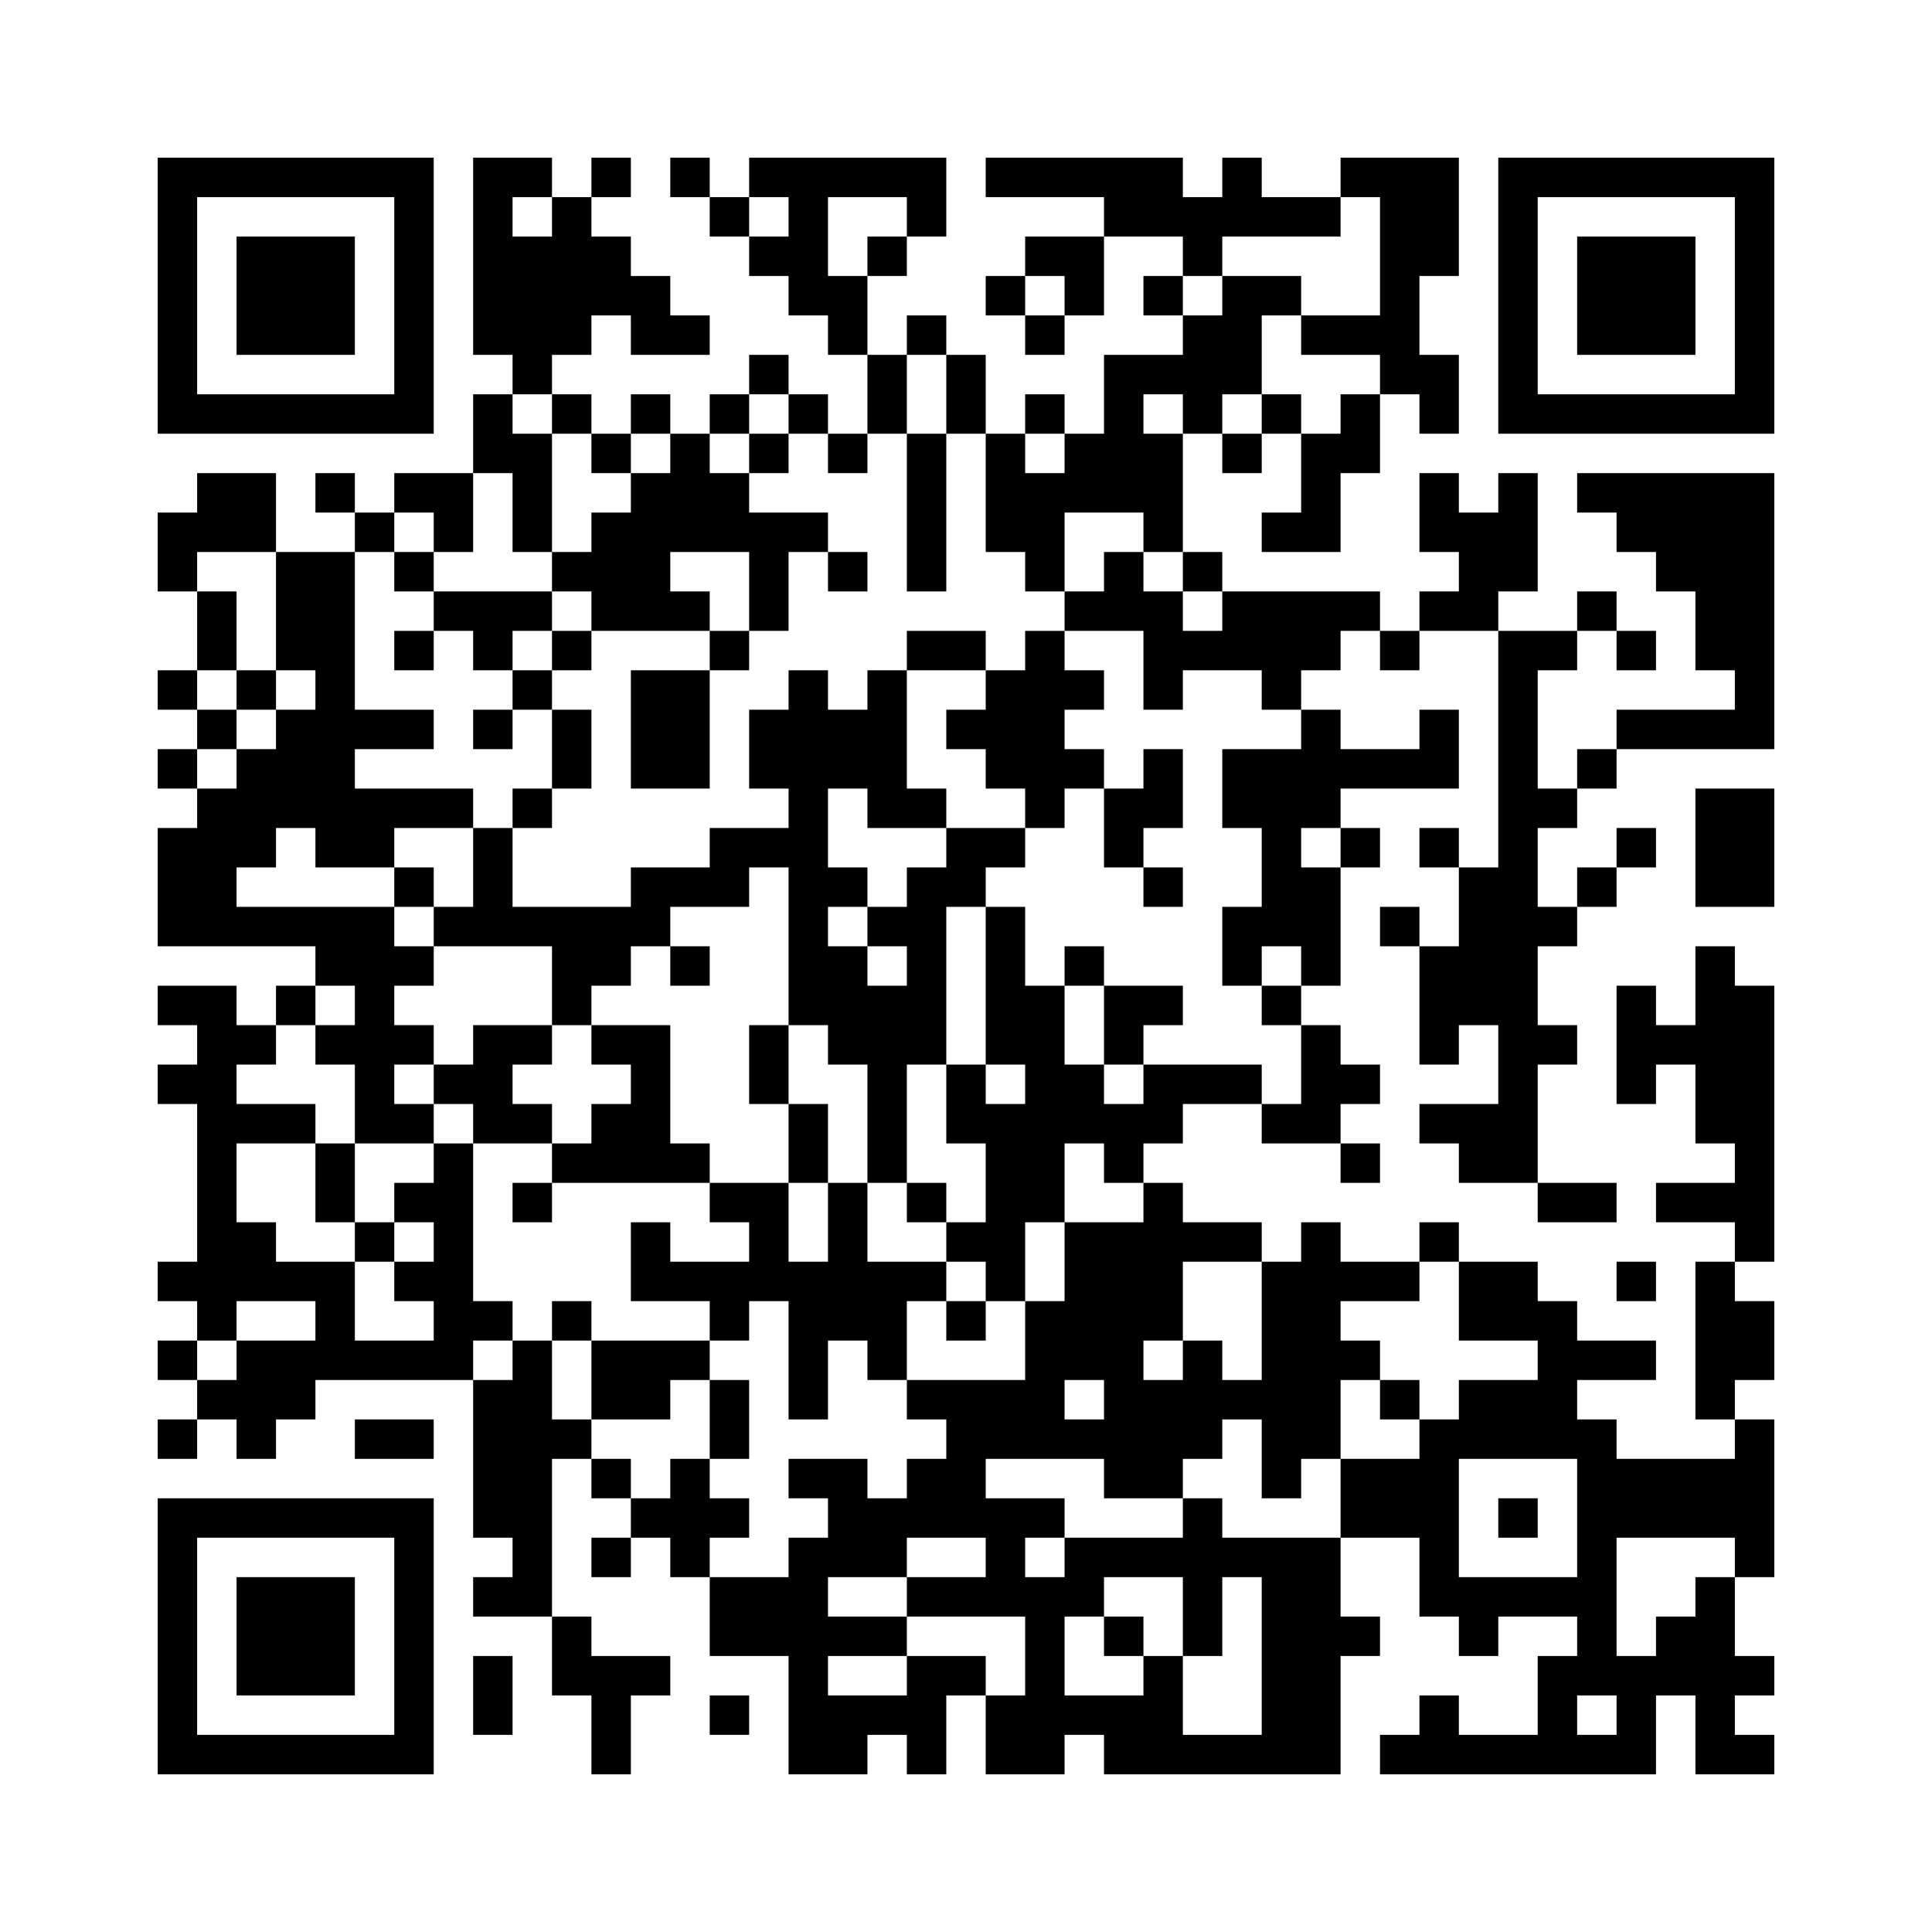
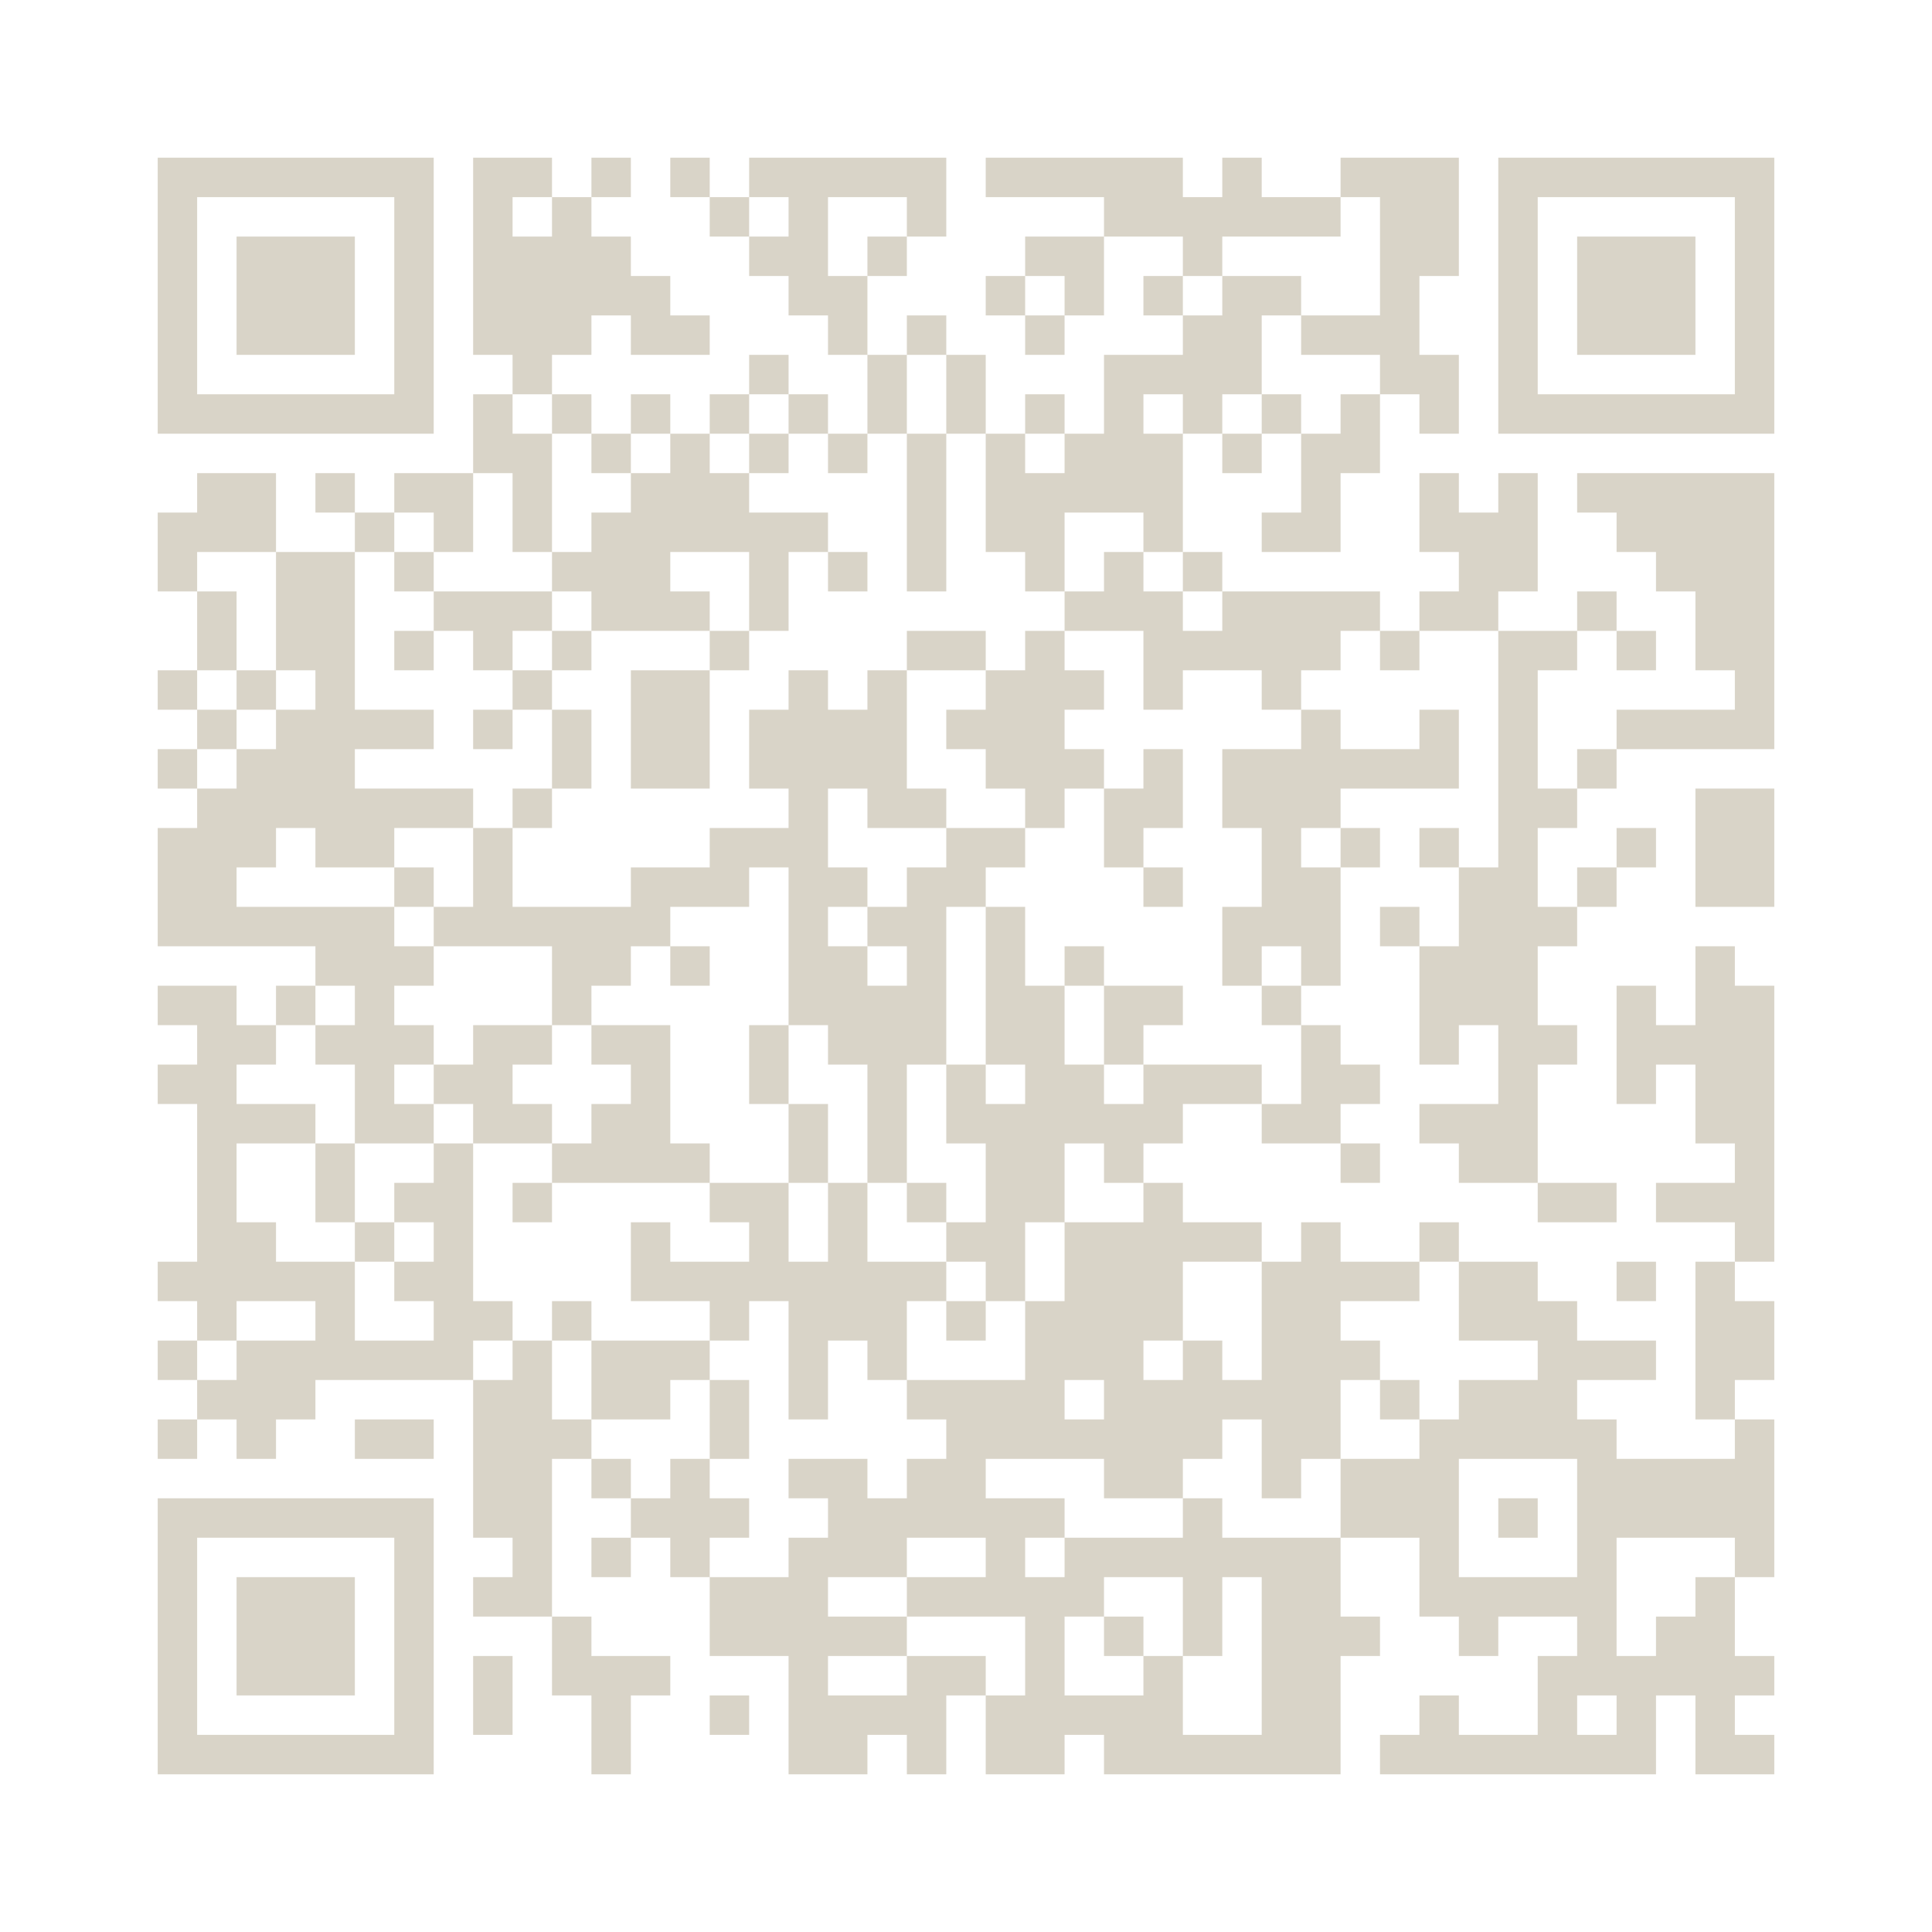
<svg xmlns="http://www.w3.org/2000/svg" width="98mm" height="98mm" version="1.1" viewBox="0 0 98 98">
-   <path d="M8,8H10V10H8zM10,8H12V10H10zM12,8H14V10H12zM14,8H16V10H14zM16,8H18V10H16zM18,8H20V10H18zM20,8H22V10H20zM24,8H26V10H24zM26,8H28V10H26zM30,8H32V10H30zM34,8H36V10H34zM38,8H40V10H38zM40,8H42V10H40zM42,8H44V10H42zM44,8H46V10H44zM46,8H48V10H46zM50,8H52V10H50zM52,8H54V10H52zM54,8H56V10H54zM56,8H58V10H56zM58,8H60V10H58zM62,8H64V10H62zM68,8H70V10H68zM70,8H72V10H70zM72,8H74V10H72zM76,8H78V10H76zM78,8H80V10H78zM80,8H82V10H80zM82,8H84V10H82zM84,8H86V10H84zM86,8H88V10H86zM88,8H90V10H88zM8,10H10V12H8zM20,10H22V12H20zM24,10H26V12H24zM28,10H30V12H28zM36,10H38V12H36zM40,10H42V12H40zM46,10H48V12H46zM56,10H58V12H56zM58,10H60V12H58zM60,10H62V12H60zM62,10H64V12H62zM64,10H66V12H64zM66,10H68V12H66zM70,10H72V12H70zM72,10H74V12H72zM76,10H78V12H76zM88,10H90V12H88zM8,12H10V14H8zM12,12H14V14H12zM14,12H16V14H14zM16,12H18V14H16zM20,12H22V14H20zM24,12H26V14H24zM26,12H28V14H26zM28,12H30V14H28zM30,12H32V14H30zM38,12H40V14H38zM40,12H42V14H40zM44,12H46V14H44zM52,12H54V14H52zM54,12H56V14H54zM60,12H62V14H60zM70,12H72V14H70zM72,12H74V14H72zM76,12H78V14H76zM80,12H82V14H80zM82,12H84V14H82zM84,12H86V14H84zM88,12H90V14H88zM8,14H10V16H8zM12,14H14V16H12zM14,14H16V16H14zM16,14H18V16H16zM20,14H22V16H20zM24,14H26V16H24zM26,14H28V16H26zM28,14H30V16H28zM30,14H32V16H30zM32,14H34V16H32zM40,14H42V16H40zM42,14H44V16H42zM50,14H52V16H50zM54,14H56V16H54zM58,14H60V16H58zM62,14H64V16H62zM64,14H66V16H64zM70,14H72V16H70zM76,14H78V16H76zM80,14H82V16H80zM82,14H84V16H82zM84,14H86V16H84zM88,14H90V16H88zM8,16H10V18H8zM12,16H14V18H12zM14,16H16V18H14zM16,16H18V18H16zM20,16H22V18H20zM24,16H26V18H24zM26,16H28V18H26zM28,16H30V18H28zM32,16H34V18H32zM34,16H36V18H34zM42,16H44V18H42zM46,16H48V18H46zM52,16H54V18H52zM60,16H62V18H60zM62,16H64V18H62zM66,16H68V18H66zM68,16H70V18H68zM70,16H72V18H70zM76,16H78V18H76zM80,16H82V18H80zM82,16H84V18H82zM84,16H86V18H84zM88,16H90V18H88zM8,18H10V20H8zM20,18H22V20H20zM26,18H28V20H26zM38,18H40V20H38zM44,18H46V20H44zM48,18H50V20H48zM56,18H58V20H56zM58,18H60V20H58zM60,18H62V20H60zM62,18H64V20H62zM70,18H72V20H70zM72,18H74V20H72zM76,18H78V20H76zM88,18H90V20H88zM8,20H10V22H8zM10,20H12V22H10zM12,20H14V22H12zM14,20H16V22H14zM16,20H18V22H16zM18,20H20V22H18zM20,20H22V22H20zM24,20H26V22H24zM28,20H30V22H28zM32,20H34V22H32zM36,20H38V22H36zM40,20H42V22H40zM44,20H46V22H44zM48,20H50V22H48zM52,20H54V22H52zM56,20H58V22H56zM60,20H62V22H60zM64,20H66V22H64zM68,20H70V22H68zM72,20H74V22H72zM76,20H78V22H76zM78,20H80V22H78zM80,20H82V22H80zM82,20H84V22H82zM84,20H86V22H84zM86,20H88V22H86zM88,20H90V22H88zM24,22H26V24H24zM26,22H28V24H26zM30,22H32V24H30zM34,22H36V24H34zM38,22H40V24H38zM42,22H44V24H42zM46,22H48V24H46zM50,22H52V24H50zM54,22H56V24H54zM56,22H58V24H56zM58,22H60V24H58zM62,22H64V24H62zM66,22H68V24H66zM68,22H70V24H68zM10,24H12V26H10zM12,24H14V26H12zM16,24H18V26H16zM20,24H22V26H20zM22,24H24V26H22zM26,24H28V26H26zM32,24H34V26H32zM34,24H36V26H34zM36,24H38V26H36zM46,24H48V26H46zM50,24H52V26H50zM52,24H54V26H52zM54,24H56V26H54zM56,24H58V26H56zM58,24H60V26H58zM66,24H68V26H66zM72,24H74V26H72zM76,24H78V26H76zM80,24H82V26H80zM82,24H84V26H82zM84,24H86V26H84zM86,24H88V26H86zM88,24H90V26H88zM8,26H10V28H8zM10,26H12V28H10zM12,26H14V28H12zM18,26H20V28H18zM22,26H24V28H22zM26,26H28V28H26zM30,26H32V28H30zM32,26H34V28H32zM34,26H36V28H34zM36,26H38V28H36zM38,26H40V28H38zM40,26H42V28H40zM46,26H48V28H46zM50,26H52V28H50zM52,26H54V28H52zM58,26H60V28H58zM64,26H66V28H64zM66,26H68V28H66zM72,26H74V28H72zM74,26H76V28H74zM76,26H78V28H76zM82,26H84V28H82zM84,26H86V28H84zM86,26H88V28H86zM88,26H90V28H88zM8,28H10V30H8zM14,28H16V30H14zM16,28H18V30H16zM20,28H22V30H20zM28,28H30V30H28zM30,28H32V30H30zM32,28H34V30H32zM38,28H40V30H38zM42,28H44V30H42zM46,28H48V30H46zM52,28H54V30H52zM56,28H58V30H56zM60,28H62V30H60zM74,28H76V30H74zM76,28H78V30H76zM84,28H86V30H84zM86,28H88V30H86zM88,28H90V30H88zM10,30H12V32H10zM14,30H16V32H14zM16,30H18V32H16zM22,30H24V32H22zM24,30H26V32H24zM26,30H28V32H26zM30,30H32V32H30zM32,30H34V32H32zM34,30H36V32H34zM38,30H40V32H38zM54,30H56V32H54zM56,30H58V32H56zM58,30H60V32H58zM62,30H64V32H62zM64,30H66V32H64zM66,30H68V32H66zM68,30H70V32H68zM72,30H74V32H72zM74,30H76V32H74zM80,30H82V32H80zM86,30H88V32H86zM88,30H90V32H88zM10,32H12V34H10zM14,32H16V34H14zM16,32H18V34H16zM20,32H22V34H20zM24,32H26V34H24zM28,32H30V34H28zM36,32H38V34H36zM46,32H48V34H46zM48,32H50V34H48zM52,32H54V34H52zM58,32H60V34H58zM60,32H62V34H60zM62,32H64V34H62zM64,32H66V34H64zM66,32H68V34H66zM70,32H72V34H70zM76,32H78V34H76zM78,32H80V34H78zM82,32H84V34H82zM86,32H88V34H86zM88,32H90V34H88zM8,34H10V36H8zM12,34H14V36H12zM16,34H18V36H16zM26,34H28V36H26zM32,34H34V36H32zM34,34H36V36H34zM40,34H42V36H40zM44,34H46V36H44zM50,34H52V36H50zM52,34H54V36H52zM54,34H56V36H54zM58,34H60V36H58zM64,34H66V36H64zM76,34H78V36H76zM88,34H90V36H88zM10,36H12V38H10zM14,36H16V38H14zM16,36H18V38H16zM18,36H20V38H18zM20,36H22V38H20zM24,36H26V38H24zM28,36H30V38H28zM32,36H34V38H32zM34,36H36V38H34zM38,36H40V38H38zM40,36H42V38H40zM42,36H44V38H42zM44,36H46V38H44zM48,36H50V38H48zM50,36H52V38H50zM52,36H54V38H52zM66,36H68V38H66zM72,36H74V38H72zM76,36H78V38H76zM82,36H84V38H82zM84,36H86V38H84zM86,36H88V38H86zM88,36H90V38H88zM8,38H10V40H8zM12,38H14V40H12zM14,38H16V40H14zM16,38H18V40H16zM28,38H30V40H28zM32,38H34V40H32zM34,38H36V40H34zM38,38H40V40H38zM40,38H42V40H40zM42,38H44V40H42zM44,38H46V40H44zM50,38H52V40H50zM52,38H54V40H52zM54,38H56V40H54zM58,38H60V40H58zM62,38H64V40H62zM64,38H66V40H64zM66,38H68V40H66zM68,38H70V40H68zM70,38H72V40H70zM72,38H74V40H72zM76,38H78V40H76zM80,38H82V40H80zM10,40H12V42H10zM12,40H14V42H12zM14,40H16V42H14zM16,40H18V42H16zM18,40H20V42H18zM20,40H22V42H20zM22,40H24V42H22zM26,40H28V42H26zM40,40H42V42H40zM44,40H46V42H44zM46,40H48V42H46zM52,40H54V42H52zM56,40H58V42H56zM58,40H60V42H58zM62,40H64V42H62zM64,40H66V42H64zM66,40H68V42H66zM76,40H78V42H76zM78,40H80V42H78zM86,40H88V42H86zM88,40H90V42H88zM8,42H10V44H8zM10,42H12V44H10zM12,42H14V44H12zM16,42H18V44H16zM18,42H20V44H18zM24,42H26V44H24zM36,42H38V44H36zM38,42H40V44H38zM40,42H42V44H40zM48,42H50V44H48zM50,42H52V44H50zM56,42H58V44H56zM64,42H66V44H64zM68,42H70V44H68zM72,42H74V44H72zM76,42H78V44H76zM82,42H84V44H82zM86,42H88V44H86zM88,42H90V44H88zM8,44H10V46H8zM10,44H12V46H10zM20,44H22V46H20zM24,44H26V46H24zM32,44H34V46H32zM34,44H36V46H34zM36,44H38V46H36zM40,44H42V46H40zM42,44H44V46H42zM46,44H48V46H46zM48,44H50V46H48zM58,44H60V46H58zM64,44H66V46H64zM66,44H68V46H66zM74,44H76V46H74zM76,44H78V46H76zM80,44H82V46H80zM86,44H88V46H86zM88,44H90V46H88zM8,46H10V48H8zM10,46H12V48H10zM12,46H14V48H12zM14,46H16V48H14zM16,46H18V48H16zM18,46H20V48H18zM22,46H24V48H22zM24,46H26V48H24zM26,46H28V48H26zM28,46H30V48H28zM30,46H32V48H30zM32,46H34V48H32zM40,46H42V48H40zM44,46H46V48H44zM46,46H48V48H46zM50,46H52V48H50zM62,46H64V48H62zM64,46H66V48H64zM66,46H68V48H66zM70,46H72V48H70zM74,46H76V48H74zM76,46H78V48H76zM78,46H80V48H78zM16,48H18V50H16zM18,48H20V50H18zM20,48H22V50H20zM28,48H30V50H28zM30,48H32V50H30zM34,48H36V50H34zM40,48H42V50H40zM42,48H44V50H42zM46,48H48V50H46zM50,48H52V50H50zM54,48H56V50H54zM62,48H64V50H62zM66,48H68V50H66zM72,48H74V50H72zM74,48H76V50H74zM76,48H78V50H76zM86,48H88V50H86zM8,50H10V52H8zM10,50H12V52H10zM14,50H16V52H14zM18,50H20V52H18zM28,50H30V52H28zM40,50H42V52H40zM42,50H44V52H42zM44,50H46V52H44zM46,50H48V52H46zM50,50H52V52H50zM52,50H54V52H52zM56,50H58V52H56zM58,50H60V52H58zM64,50H66V52H64zM72,50H74V52H72zM74,50H76V52H74zM76,50H78V52H76zM82,50H84V52H82zM86,50H88V52H86zM88,50H90V52H88zM10,52H12V54H10zM12,52H14V54H12zM16,52H18V54H16zM18,52H20V54H18zM20,52H22V54H20zM24,52H26V54H24zM26,52H28V54H26zM30,52H32V54H30zM32,52H34V54H32zM38,52H40V54H38zM42,52H44V54H42zM44,52H46V54H44zM46,52H48V54H46zM50,52H52V54H50zM52,52H54V54H52zM56,52H58V54H56zM66,52H68V54H66zM72,52H74V54H72zM76,52H78V54H76zM78,52H80V54H78zM82,52H84V54H82zM84,52H86V54H84zM86,52H88V54H86zM88,52H90V54H88zM8,54H10V56H8zM10,54H12V56H10zM18,54H20V56H18zM22,54H24V56H22zM24,54H26V56H24zM32,54H34V56H32zM38,54H40V56H38zM44,54H46V56H44zM48,54H50V56H48zM52,54H54V56H52zM54,54H56V56H54zM58,54H60V56H58zM60,54H62V56H60zM62,54H64V56H62zM66,54H68V56H66zM68,54H70V56H68zM76,54H78V56H76zM82,54H84V56H82zM86,54H88V56H86zM88,54H90V56H88zM10,56H12V58H10zM12,56H14V58H12zM14,56H16V58H14zM18,56H20V58H18zM20,56H22V58H20zM24,56H26V58H24zM26,56H28V58H26zM30,56H32V58H30zM32,56H34V58H32zM40,56H42V58H40zM44,56H46V58H44zM48,56H50V58H48zM50,56H52V58H50zM52,56H54V58H52zM54,56H56V58H54zM56,56H58V58H56zM58,56H60V58H58zM64,56H66V58H64zM66,56H68V58H66zM72,56H74V58H72zM74,56H76V58H74zM76,56H78V58H76zM86,56H88V58H86zM88,56H90V58H88zM10,58H12V60H10zM16,58H18V60H16zM22,58H24V60H22zM28,58H30V60H28zM30,58H32V60H30zM32,58H34V60H32zM34,58H36V60H34zM40,58H42V60H40zM44,58H46V60H44zM50,58H52V60H50zM52,58H54V60H52zM56,58H58V60H56zM68,58H70V60H68zM74,58H76V60H74zM76,58H78V60H76zM88,58H90V60H88zM10,60H12V62H10zM16,60H18V62H16zM20,60H22V62H20zM22,60H24V62H22zM26,60H28V62H26zM36,60H38V62H36zM38,60H40V62H38zM42,60H44V62H42zM46,60H48V62H46zM50,60H52V62H50zM52,60H54V62H52zM58,60H60V62H58zM78,60H80V62H78zM80,60H82V62H80zM84,60H86V62H84zM86,60H88V62H86zM88,60H90V62H88zM10,62H12V64H10zM12,62H14V64H12zM18,62H20V64H18zM22,62H24V64H22zM32,62H34V64H32zM38,62H40V64H38zM42,62H44V64H42zM48,62H50V64H48zM50,62H52V64H50zM54,62H56V64H54zM56,62H58V64H56zM58,62H60V64H58zM60,62H62V64H60zM62,62H64V64H62zM66,62H68V64H66zM72,62H74V64H72zM88,62H90V64H88zM8,64H10V66H8zM10,64H12V66H10zM12,64H14V66H12zM14,64H16V66H14zM16,64H18V66H16zM20,64H22V66H20zM22,64H24V66H22zM32,64H34V66H32zM34,64H36V66H34zM36,64H38V66H36zM38,64H40V66H38zM40,64H42V66H40zM42,64H44V66H42zM44,64H46V66H44zM46,64H48V66H46zM50,64H52V66H50zM54,64H56V66H54zM56,64H58V66H56zM58,64H60V66H58zM64,64H66V66H64zM66,64H68V66H66zM68,64H70V66H68zM70,64H72V66H70zM74,64H76V66H74zM76,64H78V66H76zM82,64H84V66H82zM86,64H88V66H86zM10,66H12V68H10zM16,66H18V68H16zM22,66H24V68H22zM24,66H26V68H24zM28,66H30V68H28zM36,66H38V68H36zM40,66H42V68H40zM42,66H44V68H42zM44,66H46V68H44zM48,66H50V68H48zM52,66H54V68H52zM54,66H56V68H54zM56,66H58V68H56zM58,66H60V68H58zM64,66H66V68H64zM66,66H68V68H66zM74,66H76V68H74zM76,66H78V68H76zM78,66H80V68H78zM86,66H88V68H86zM88,66H90V68H88zM8,68H10V70H8zM12,68H14V70H12zM14,68H16V70H14zM16,68H18V70H16zM18,68H20V70H18zM20,68H22V70H20zM22,68H24V70H22zM26,68H28V70H26zM30,68H32V70H30zM32,68H34V70H32zM34,68H36V70H34zM40,68H42V70H40zM44,68H46V70H44zM52,68H54V70H52zM54,68H56V70H54zM56,68H58V70H56zM60,68H62V70H60zM64,68H66V70H64zM66,68H68V70H66zM68,68H70V70H68zM78,68H80V70H78zM80,68H82V70H80zM82,68H84V70H82zM86,68H88V70H86zM88,68H90V70H88zM10,70H12V72H10zM12,70H14V72H12zM14,70H16V72H14zM24,70H26V72H24zM26,70H28V72H26zM30,70H32V72H30zM32,70H34V72H32zM36,70H38V72H36zM40,70H42V72H40zM46,70H48V72H46zM48,70H50V72H48zM50,70H52V72H50zM52,70H54V72H52zM56,70H58V72H56zM58,70H60V72H58zM60,70H62V72H60zM62,70H64V72H62zM64,70H66V72H64zM66,70H68V72H66zM70,70H72V72H70zM74,70H76V72H74zM76,70H78V72H76zM78,70H80V72H78zM86,70H88V72H86zM8,72H10V74H8zM12,72H14V74H12zM18,72H20V74H18zM20,72H22V74H20zM24,72H26V74H24zM26,72H28V74H26zM28,72H30V74H28zM36,72H38V74H36zM48,72H50V74H48zM50,72H52V74H50zM52,72H54V74H52zM54,72H56V74H54zM56,72H58V74H56zM58,72H60V74H58zM60,72H62V74H60zM64,72H66V74H64zM66,72H68V74H66zM72,72H74V74H72zM74,72H76V74H74zM76,72H78V74H76zM78,72H80V74H78zM80,72H82V74H80zM88,72H90V74H88zM24,74H26V76H24zM26,74H28V76H26zM30,74H32V76H30zM34,74H36V76H34zM40,74H42V76H40zM42,74H44V76H42zM46,74H48V76H46zM48,74H50V76H48zM56,74H58V76H56zM58,74H60V76H58zM64,74H66V76H64zM68,74H70V76H68zM70,74H72V76H70zM72,74H74V76H72zM80,74H82V76H80zM82,74H84V76H82zM84,74H86V76H84zM86,74H88V76H86zM88,74H90V76H88zM8,76H10V78H8zM10,76H12V78H10zM12,76H14V78H12zM14,76H16V78H14zM16,76H18V78H16zM18,76H20V78H18zM20,76H22V78H20zM24,76H26V78H24zM26,76H28V78H26zM32,76H34V78H32zM34,76H36V78H34zM36,76H38V78H36zM42,76H44V78H42zM44,76H46V78H44zM46,76H48V78H46zM48,76H50V78H48zM50,76H52V78H50zM52,76H54V78H52zM60,76H62V78H60zM68,76H70V78H68zM70,76H72V78H70zM72,76H74V78H72zM76,76H78V78H76zM80,76H82V78H80zM82,76H84V78H82zM84,76H86V78H84zM86,76H88V78H86zM88,76H90V78H88zM8,78H10V80H8zM20,78H22V80H20zM26,78H28V80H26zM30,78H32V80H30zM34,78H36V80H34zM40,78H42V80H40zM42,78H44V80H42zM44,78H46V80H44zM50,78H52V80H50zM54,78H56V80H54zM56,78H58V80H56zM58,78H60V80H58zM60,78H62V80H60zM62,78H64V80H62zM64,78H66V80H64zM66,78H68V80H66zM72,78H74V80H72zM80,78H82V80H80zM88,78H90V80H88zM8,80H10V82H8zM12,80H14V82H12zM14,80H16V82H14zM16,80H18V82H16zM20,80H22V82H20zM24,80H26V82H24zM26,80H28V82H26zM36,80H38V82H36zM38,80H40V82H38zM40,80H42V82H40zM46,80H48V82H46zM48,80H50V82H48zM50,80H52V82H50zM52,80H54V82H52zM54,80H56V82H54zM60,80H62V82H60zM64,80H66V82H64zM66,80H68V82H66zM72,80H74V82H72zM74,80H76V82H74zM76,80H78V82H76zM78,80H80V82H78zM80,80H82V82H80zM86,80H88V82H86zM8,82H10V84H8zM12,82H14V84H12zM14,82H16V84H14zM16,82H18V84H16zM20,82H22V84H20zM28,82H30V84H28zM36,82H38V84H36zM38,82H40V84H38zM40,82H42V84H40zM42,82H44V84H42zM44,82H46V84H44zM52,82H54V84H52zM56,82H58V84H56zM60,82H62V84H60zM64,82H66V84H64zM66,82H68V84H66zM68,82H70V84H68zM74,82H76V84H74zM80,82H82V84H80zM84,82H86V84H84zM86,82H88V84H86zM8,84H10V86H8zM12,84H14V86H12zM14,84H16V86H14zM16,84H18V86H16zM20,84H22V86H20zM24,84H26V86H24zM28,84H30V86H28zM30,84H32V86H30zM32,84H34V86H32zM40,84H42V86H40zM46,84H48V86H46zM48,84H50V86H48zM52,84H54V86H52zM58,84H60V86H58zM64,84H66V86H64zM66,84H68V86H66zM78,84H80V86H78zM80,84H82V86H80zM82,84H84V86H82zM84,84H86V86H84zM86,84H88V86H86zM88,84H90V86H88zM8,86H10V88H8zM20,86H22V88H20zM24,86H26V88H24zM30,86H32V88H30zM36,86H38V88H36zM40,86H42V88H40zM42,86H44V88H42zM44,86H46V88H44zM46,86H48V88H46zM50,86H52V88H50zM52,86H54V88H52zM54,86H56V88H54zM56,86H58V88H56zM58,86H60V88H58zM64,86H66V88H64zM66,86H68V88H66zM72,86H74V88H72zM78,86H80V88H78zM82,86H84V88H82zM86,86H88V88H86zM8,88H10V90H8zM10,88H12V90H10zM12,88H14V90H12zM14,88H16V90H14zM16,88H18V90H16zM18,88H20V90H18zM20,88H22V90H20zM30,88H32V90H30zM40,88H42V90H40zM42,88H44V90H42zM46,88H48V90H46zM50,88H52V90H50zM52,88H54V90H52zM56,88H58V90H56zM58,88H60V90H58zM60,88H62V90H60zM62,88H64V90H62zM64,88H66V90H64zM66,88H68V90H66zM70,88H72V90H70zM72,88H74V90H72zM74,88H76V90H74zM76,88H78V90H76zM78,88H80V90H78zM80,88H82V90H80zM82,88H84V90H82zM86,88H88V90H86zM88,88H90V90H88z" id="qr-path" fill="#000000" fill-opacity="1" fill-rule="nonzero" stroke="none" />
+   <path d="M8,8H10V10H8zM10,8H12V10H10zM12,8H14V10H12zM14,8H16V10H14zM16,8H18V10H16zM18,8H20V10H18zM20,8H22V10H20zM24,8H26V10H24zM26,8H28V10H26zM30,8H32V10H30zM34,8H36V10H34zM38,8H40V10H38zM40,8H42V10H40zM42,8H44V10H42zM44,8H46V10H44zM46,8H48V10H46zM50,8H52V10H50zM52,8H54V10H52zM54,8H56V10H54zM56,8H58V10H56zM58,8H60V10H58zM62,8H64V10H62zM68,8H70V10H68zM70,8H72V10H70zM72,8H74V10H72zM76,8H78V10H76zM78,8H80V10H78zM80,8H82V10H80zM82,8H84V10H82zM84,8H86V10H84zM86,8H88V10H86zM88,8H90V10H88zM8,10H10V12H8zM20,10H22V12H20zM24,10H26V12H24zM28,10H30V12H28zM36,10H38V12H36zM40,10H42V12H40zM46,10H48V12H46zM56,10H58V12H56zM58,10H60V12H58zM60,10H62V12H60zM62,10H64V12H62zM64,10H66V12H64zM66,10H68V12H66zM70,10H72V12H70zM72,10H74V12H72zM76,10H78V12H76zM88,10H90V12H88zM8,12H10V14H8zM12,12H14V14H12zM14,12H16V14H14zM16,12H18V14H16zM20,12H22V14H20zM24,12H26V14H24zM26,12H28V14H26zM28,12H30V14H28zM30,12H32V14H30zM38,12H40V14H38zM40,12H42V14H40zM44,12H46V14H44zM52,12H54V14H52zM54,12H56V14H54zM60,12H62V14H60zM70,12H72V14H70zM72,12H74V14H72zM76,12H78V14H76zM80,12H82V14H80zM82,12H84V14H82zM84,12H86V14H84zM88,12H90V14H88zM8,14H10V16H8zM12,14H14V16H12zM14,14H16V16H14zM16,14H18V16H16zM20,14H22V16H20zM24,14H26V16H24zM26,14H28V16H26zM28,14H30V16H28zM30,14H32V16H30zM32,14H34V16H32zM40,14H42V16H40zM42,14H44V16H42zM50,14H52V16H50zM54,14H56V16H54zM58,14H60V16H58zM62,14H64V16H62zM64,14H66V16H64zM70,14H72V16H70zM76,14H78V16H76zM80,14H82V16H80zM82,14H84V16H82zM84,14H86V16H84zM88,14H90V16H88zM8,16H10V18H8zM12,16H14V18H12zM14,16H16V18H14zM16,16H18V18H16zM20,16H22V18H20zM24,16H26V18H24zM26,16H28V18H26zM28,16H30V18H28zM32,16H34V18H32zM34,16H36V18H34zM42,16H44V18H42zM46,16H48V18H46zM52,16H54V18H52zM60,16H62V18H60zM62,16H64V18H62zM66,16H68V18H66zM68,16H70V18H68zM70,16H72V18H70zM76,16H78V18H76zM80,16H82V18H80zM82,16H84V18H82zM84,16H86V18H84zM88,16H90V18H88zM8,18H10V20H8zM20,18H22V20H20zM26,18H28V20H26zM38,18H40V20H38zM44,18H46V20H44zM48,18H50V20H48zM56,18H58V20H56zM58,18H60V20H58zM60,18H62V20H60zM62,18H64V20H62zM70,18H72V20H70zM72,18H74V20H72zM76,18H78V20H76zM88,18H90V20H88zM8,20H10V22H8zM10,20H12V22H10zM12,20H14V22H12zM14,20H16V22H14zM16,20H18V22H16zM18,20H20V22H18zM20,20H22V22H20zM24,20H26V22H24zM28,20H30V22H28zM32,20H34V22H32zM36,20H38V22H36zM40,20H42V22H40zM44,20H46V22H44zM48,20H50V22H48zM52,20H54V22H52zM56,20H58V22H56zM60,20H62V22H60zM64,20H66V22H64zM68,20H70V22H68zM72,20H74V22H72zM76,20H78V22H76zM78,20H80V22H78zM80,20H82V22H80zM82,20H84V22H82zM84,20H86V22H84zM86,20H88V22H86zM88,20H90V22H88zM24,22H26V24H24zM26,22H28V24H26zM30,22H32V24H30zM34,22H36V24H34zM38,22H40V24H38zM42,22H44V24H42zM46,22H48V24H46zM50,22H52V24H50zM54,22H56V24H54zM56,22H58V24H56zM58,22H60V24H58zM62,22H64V24H62zM66,22H68V24H66zM68,22H70V24H68zM10,24H12V26H10zM12,24H14V26H12zM16,24H18V26H16zM20,24H22V26H20zM22,24H24V26H22zM26,24H28V26H26zM32,24H34V26H32zM34,24H36V26H34zM36,24H38V26H36zM46,24H48V26H46zM50,24H52V26H50zM52,24H54V26H52zM54,24H56V26H54zM56,24H58V26H56zM58,24H60V26H58zM66,24H68V26H66zM72,24H74V26H72zM76,24H78V26H76zM80,24H82V26H80zM82,24H84V26H82zM84,24H86V26H84zM86,24H88V26H86zM88,24H90V26H88zM8,26H10V28H8zM10,26H12V28H10zM12,26H14V28H12zM18,26H20V28H18zM22,26H24V28H22zM26,26H28V28H26zM30,26H32V28H30zM32,26H34V28H32zM34,26H36V28H34zM36,26H38V28H36zM38,26H40V28H38zM40,26H42V28H40zM46,26H48V28H46zM50,26H52V28H50zM52,26H54V28H52zM58,26H60V28H58zM64,26H66V28H64zM66,26H68V28H66zM72,26H74V28H72zM74,26H76V28H74zM76,26H78V28H76zM82,26H84V28H82zM84,26H86V28H84zM86,26H88V28H86zM88,26H90V28H88zM8,28H10V30H8zM14,28H16V30H14zM16,28H18V30H16zM20,28H22V30H20zM28,28H30V30H28zM30,28H32V30H30zM32,28H34V30H32zM38,28H40V30H38zM42,28H44V30H42zM46,28H48V30H46zM52,28H54V30H52zM56,28H58V30H56zM60,28H62V30H60zM74,28H76V30H74zM76,28H78V30H76zM84,28H86V30H84zM86,28H88V30H86zM88,28H90V30H88zM10,30H12V32H10zM14,30H16V32H14zM16,30H18V32H16zM22,30H24V32H22zM24,30H26V32H24zM26,30H28V32H26zM30,30H32V32H30zM32,30H34V32H32zM34,30H36V32H34zM38,30H40V32H38zM54,30H56V32H54zM56,30H58V32H56zM58,30H60V32H58zM62,30H64V32H62zM64,30H66V32H64zM66,30H68V32H66zM68,30H70V32H68zM72,30H74V32H72zM74,30H76V32H74zM80,30H82V32H80zM86,30H88V32H86zM88,30H90V32H88zM10,32H12V34H10zM14,32H16V34H14zM16,32H18V34H16zM20,32H22V34H20zM24,32H26V34H24zM28,32H30V34H28zM36,32H38V34H36zM46,32H48V34H46zM48,32H50V34H48zM52,32H54V34H52zM58,32H60V34H58zM60,32H62V34H60zM62,32H64V34H62zM64,32H66V34H64zM66,32H68V34H66zM70,32H72V34H70zM76,32H78V34H76zM78,32H80V34H78zM82,32H84V34H82zM86,32H88V34H86zM88,32H90V34H88zM8,34H10V36H8zM12,34H14V36H12zM16,34H18V36H16zM26,34H28V36H26zM32,34H34V36H32zM34,34H36V36H34zM40,34H42V36H40zM44,34H46V36H44zM50,34H52V36H50zM52,34H54V36H52zM54,34H56V36H54zM58,34H60V36H58zM64,34H66V36H64zM76,34H78V36H76zM88,34H90V36H88zM10,36H12V38H10zM14,36H16V38H14zM16,36H18V38H16zM18,36H20V38H18zM20,36H22V38H20zM24,36H26V38H24zM28,36H30V38H28zM32,36H34V38H32zM34,36H36V38H34zM38,36H40V38H38zM40,36H42V38H40zM42,36H44V38H42zM44,36H46V38H44zM48,36H50V38H48zM50,36H52V38H50zM52,36H54V38H52zM66,36H68V38H66zM72,36H74V38H72zM76,36H78V38H76zM82,36H84V38H82zM84,36H86V38H84zM86,36H88V38H86zM88,36H90V38H88zM8,38H10V40H8zM12,38H14V40H12zM14,38H16V40H14zM16,38H18V40H16zM28,38H30V40H28zM32,38H34V40H32zM34,38H36V40H34zM38,38H40V40H38zM40,38H42V40H40zM42,38H44V40H42zM44,38H46V40H44zM50,38H52V40H50zM52,38H54V40H52zM54,38H56V40H54zM58,38H60V40H58zM62,38H64V40H62zM64,38H66V40H64zM66,38H68V40H66zM68,38H70V40H68zM70,38H72V40H70zM72,38H74V40H72zM76,38H78V40H76zM80,38H82V40H80zM10,40H12V42H10zM12,40H14V42H12zM14,40H16V42H14zM16,40H18V42H16zM18,40H20V42H18zM20,40H22V42H20zM22,40H24V42H22zM26,40H28V42H26zM40,40H42V42H40zM44,40H46V42H44zM46,40H48V42H46zM52,40H54V42H52zM56,40H58V42H56zM58,40H60V42H58zM62,40H64V42H62zM64,40H66V42H64zM66,40H68V42H66zM76,40H78V42H76zM78,40H80V42H78zM86,40H88V42H86zM88,40H90V42H88zM8,42H10V44H8zM10,42H12V44H10zM12,42H14V44H12zM16,42H18V44H16zM18,42H20V44H18zM24,42H26V44H24zM36,42H38V44H36zM38,42H40V44H38zM40,42H42V44H40zM48,42H50V44H48zM50,42H52V44H50zM56,42H58V44H56zM64,42H66V44H64zM68,42H70V44H68zM72,42H74V44H72zM76,42H78V44H76zM82,42H84V44H82zM86,42H88V44H86zM88,42H90V44H88zM8,44H10V46H8zM10,44H12V46H10zM20,44H22V46H20zM24,44H26V46H24zM32,44H34V46H32zM34,44H36V46H34zM36,44H38V46H36zM40,44H42V46H40zM42,44H44V46H42zM46,44H48V46H46zM48,44H50V46H48zM58,44H60V46H58zM64,44H66V46H64zM66,44H68V46H66zM74,44H76V46H74zM76,44H78V46H76zM80,44H82V46H80zM86,44H88V46H86zM88,44H90V46H88zM8,46H10V48H8zM10,46H12V48H10zM12,46H14V48H12zM14,46H16V48H14zM16,46H18V48H16zM18,46H20V48H18zM22,46H24V48H22zM24,46H26V48H24zM26,46H28V48H26zM28,46H30V48H28zM30,46H32V48H30zM32,46H34V48H32zM40,46H42V48H40zM44,46H46V48H44zM46,46H48V48H46zM50,46H52V48H50zM62,46H64V48H62zM64,46H66V48H64zM66,46H68V48H66zM70,46H72V48H70zM74,46H76V48H74zM76,46H78V48H76zM78,46H80V48H78zM16,48H18V50H16zM18,48H20V50H18zM20,48H22V50H20zM28,48H30V50H28zM30,48H32V50H30zM34,48H36V50H34zM40,48H42V50H40zM42,48H44V50H42zM46,48H48V50H46zM50,48H52V50H50zM54,48H56V50H54zM62,48H64V50H62zM66,48H68V50H66zM72,48H74V50H72zM74,48H76V50H74zM76,48H78V50H76zM86,48H88V50H86zM8,50H10V52H8zM10,50H12V52H10zM14,50H16V52H14zM18,50H20V52H18zM28,50H30V52H28zM40,50H42V52H40zM42,50H44V52H42zM44,50H46V52H44zM46,50H48V52H46zM50,50H52V52H50zM52,50H54V52H52zM56,50H58V52H56zM58,50H60V52H58zM64,50H66V52H64zM72,50H74V52H72zM74,50H76V52H74zM76,50H78V52H76zM82,50H84V52H82zM86,50H88V52H86zM88,50H90V52H88zM10,52H12V54H10zM12,52H14V54H12zM16,52H18V54H16zM18,52H20V54H18zM20,52H22V54H20zM24,52H26V54H24zM26,52H28V54H26zM30,52H32V54H30zM32,52H34V54H32zM38,52H40V54H38zM42,52H44V54H42zM44,52H46V54H44zM46,52H48V54H46zM50,52H52V54H50zM52,52H54V54H52zM56,52H58V54H56zM66,52H68V54H66zM72,52H74V54H72zM76,52H78V54H76zM78,52H80V54H78zM82,52H84V54H82zM84,52H86V54H84zM86,52H88V54H86zM88,52H90V54H88zM8,54H10V56H8zM10,54H12V56H10zM18,54H20V56H18zM22,54H24V56H22zM24,54H26V56H24zM32,54H34V56H32zM38,54H40V56H38zM44,54H46V56H44zM48,54H50V56H48zM52,54H54V56H52zM54,54H56V56H54zM58,54H60V56H58zM60,54H62V56H60zM62,54H64V56H62zM66,54H68V56H66zM68,54H70V56H68zM76,54H78V56H76zM82,54H84V56H82zM86,54H88V56H86zM88,54H90V56H88zM10,56H12V58H10zM12,56H14V58H12zM14,56H16V58H14zM18,56H20V58H18zM20,56H22V58H20zM24,56H26V58H24zM26,56H28V58H26zM30,56H32V58H30zM32,56H34V58H32zM40,56H42V58H40zM44,56H46V58H44zM48,56H50V58H48zM50,56H52V58H50zM52,56H54V58H52zM54,56H56V58H54zM56,56H58V58H56zM58,56H60V58H58zM64,56H66V58H64zM66,56H68V58H66zM72,56H74V58H72zM74,56H76V58H74zM76,56H78V58H76zM86,56H88V58H86zM88,56H90V58H88zM10,58H12V60H10zM16,58H18V60H16zM22,58H24V60H22zM28,58H30V60H28zM30,58H32V60H30zM32,58H34V60H32zM34,58H36V60H34zM40,58H42V60H40zM44,58H46V60H44zM50,58H52V60H50zM52,58H54V60H52zM56,58H58V60H56zM68,58H70V60H68zM74,58H76V60H74zM76,58H78V60H76zM88,58H90V60H88zM10,60H12V62H10zM16,60H18V62H16zM20,60H22V62H20zM22,60H24V62H22zM26,60H28V62H26zM36,60H38V62H36zM38,60H40V62H38zM42,60H44V62H42zM46,60H48V62H46zM50,60H52V62H50zM52,60H54V62H52zM58,60H60V62H58zM78,60H80V62H78zM80,60H82V62H80zM84,60H86V62H84zM86,60H88V62H86zM88,60H90V62H88zM10,62H12V64H10zM12,62H14V64H12zM18,62H20V64H18zM22,62H24V64H22zM32,62H34V64H32zM38,62H40V64H38zM42,62H44V64H42zM48,62H50V64H48zM50,62H52V64H50zM54,62H56V64H54zM56,62H58V64H56zM58,62H60V64H58zM60,62H62V64H60zM62,62H64V64H62zM66,62H68V64H66zM72,62H74V64H72zM88,62H90V64H88zM8,64H10V66H8zM10,64H12V66H10zM12,64H14V66H12zM14,64H16V66H14zM16,64H18V66H16zM20,64H22V66H20zM22,64H24V66H22zM32,64H34V66H32zM34,64H36V66H34zM36,64H38V66H36zM38,64H40V66H38zM40,64H42V66H40zM42,64H44V66H42zM44,64H46V66H44zM46,64H48V66H46zM50,64H52V66H50zM54,64H56V66H54zM56,64H58V66H56zM58,64H60V66H58zM64,64H66V66H64zM66,64H68V66H66zM68,64H70V66H68zM70,64H72V66H70zM74,64H76V66H74zM76,64H78V66H76zM82,64H84V66H82zM86,64H88V66H86zM10,66H12V68H10zM16,66H18V68H16zM22,66H24V68H22zM24,66H26V68H24zM28,66H30V68H28zM36,66H38V68H36zM40,66H42V68H40zM42,66H44V68H42zM44,66H46V68H44zM48,66H50V68H48zM52,66H54V68H52zM54,66H56V68H54zM56,66H58V68H56zM58,66H60V68H58zM64,66H66V68H64zM66,66H68V68H66zM74,66H76V68H74zM76,66H78V68H76zM78,66H80V68H78zM86,66H88V68H86zM88,66H90V68H88zM8,68H10V70H8zM12,68H14V70H12zM14,68H16V70H14zM16,68H18V70H16zM18,68H20V70H18zM20,68H22V70H20zM22,68H24V70H22zM26,68H28V70H26zM30,68H32V70H30zM32,68H34V70H32zM34,68H36V70H34zM40,68H42V70H40zM44,68H46V70H44zM52,68H54V70H52zM54,68H56V70H54zM56,68H58V70H56zM60,68H62V70H60zM64,68H66V70H64zM66,68H68V70H66zM68,68H70V70H68zM78,68H80V70H78zM80,68H82V70H80zM82,68H84V70H82zM86,68H88V70H86zM88,68H90V70H88zM10,70H12V72H10zM12,70H14V72H12zM14,70H16V72H14zM24,70H26V72H24zM26,70H28V72H26zM30,70H32V72H30zM32,70H34V72H32zM36,70H38V72H36zM40,70H42V72H40zM46,70H48V72H46zM48,70H50V72H48zM50,70H52V72H50zM52,70H54V72H52zM56,70H58V72H56zM58,70H60V72H58zM60,70H62V72H60zM62,70H64V72H62zM64,70H66V72H64zM66,70H68V72H66zM70,70H72V72H70zM74,70H76V72H74zM76,70H78V72H76zM78,70H80V72H78zM86,70H88V72H86zM8,72H10V74H8zM12,72H14V74H12zM18,72H20V74H18zM20,72H22V74H20zM24,72H26V74H24zM26,72H28V74H26zM28,72H30V74H28zM36,72H38V74H36zM48,72H50V74H48zM50,72H52V74H50zM52,72H54V74H52zM54,72H56V74H54zM56,72H58V74H56zM58,72H60V74H58zM60,72H62V74H60zM64,72H66V74H64zM66,72H68V74H66zM72,72H74V74H72zM74,72H76V74H74zM76,72H78V74H76zM78,72H80V74H78zM80,72H82V74H80zM88,72H90V74H88zM24,74H26V76H24zM26,74H28V76H26zM30,74H32V76H30zM34,74H36V76H34zM40,74H42V76H40zM42,74H44V76H42zM46,74H48V76H46zM48,74H50V76H48zM56,74H58V76H56zM58,74H60V76H58zM64,74H66V76H64zM68,74H70V76H68zM70,74H72V76H70zM72,74H74V76H72zM80,74H82V76H80zM82,74H84V76H82zM84,74H86V76H84zM86,74H88V76H86zM88,74H90V76H88zM8,76H10V78H8zM10,76H12V78H10zM12,76H14V78H12zM14,76H16V78H14zM16,76H18V78H16zM18,76H20V78H18zM20,76H22V78H20zM24,76H26V78H24zM26,76H28V78H26zM32,76H34V78H32zM34,76H36V78H34zM36,76H38V78H36zM42,76H44V78H42zM44,76H46V78H44zM46,76H48V78H46zM48,76H50V78H48zM50,76H52V78H50zM52,76H54V78H52zM60,76H62V78H60zM68,76H70V78H68zM70,76H72V78H70zM72,76H74V78H72zM76,76H78V78H76zM80,76H82V78H80zM82,76H84V78H82zM84,76H86V78H84zM86,76H88V78H86zM88,76H90V78H88zM8,78H10V80H8zM20,78H22V80H20zM26,78H28V80H26zM30,78H32V80H30zM34,78H36V80H34zM40,78H42V80H40zM42,78H44V80H42zM44,78H46V80H44zM50,78H52V80H50zM54,78H56V80H54zM56,78H58V80H56zM58,78H60V80H58zM60,78H62V80H60zM62,78H64V80H62zM64,78H66V80H64zM66,78H68V80H66zM72,78H74V80H72zM80,78H82V80H80zM88,78H90V80H88zM8,80H10V82H8zM12,80H14V82H12zM14,80H16V82H14zM16,80H18V82H16zM20,80H22V82H20zM24,80H26V82H24zM26,80H28V82H26zM36,80H38V82H36zM38,80H40V82H38zM40,80H42V82H40zM46,80H48V82H46zM48,80H50V82H48zM50,80H52V82H50zM52,80H54V82H52zM54,80H56V82H54zM60,80H62V82H60zM64,80H66V82H64zM66,80H68V82H66zM72,80H74V82H72zM74,80H76V82H74zM76,80H78V82H76zM78,80H80V82H78zM80,80H82V82H80zM86,80H88V82H86zM8,82H10V84H8zM12,82H14V84H12zM14,82H16V84H14zM16,82H18V84H16zM20,82H22V84H20zM28,82H30V84H28zM36,82H38V84H36zM38,82H40V84H38zM40,82H42V84H40zM42,82H44V84H42zM44,82H46V84H44zM52,82H54V84H52zM56,82H58V84H56zM60,82H62V84H60zM64,82H66V84H64zM66,82H68V84H66zM68,82H70V84H68zM74,82H76V84H74zM80,82H82V84H80zM84,82H86V84H84zM86,82H88V84H86zM8,84H10V86H8zM12,84H14V86H12zM14,84H16V86H14zM16,84H18V86H16zM20,84H22V86H20zM24,84H26V86H24zM28,84H30V86H28zM30,84H32V86H30zM32,84H34V86H32zM40,84H42V86H40zM46,84H48V86H46zM48,84H50V86H48zM52,84H54V86H52zM58,84H60V86H58zM64,84H66V86H64zM66,84H68V86H66zM78,84H80V86H78zM80,84H82V86H80zM82,84H84V86H82zM84,84H86V86H84zM86,84H88V86H86zM88,84H90V86H88zM8,86H10V88H8zM20,86H22V88H20zM24,86H26V88H24zM30,86H32V88H30zM36,86H38V88H36zM40,86H42V88H40zM42,86H44V88H42zM44,86H46V88H44zM46,86H48V88H46zM50,86H52V88H50zM52,86H54V88H52zM54,86H56V88H54zM56,86H58V88H56zM58,86H60V88H58zM64,86H66V88H64zM66,86H68V88H66zM72,86H74V88H72zM78,86H80V88H78zM82,86H84V88H82zM86,86H88V88H86zM8,88H10V90H8zM10,88H12V90H10zM12,88H14V90H12zM14,88H16V90H14zM16,88H18V90H16zM18,88H20V90H18zM20,88H22V90H20zM30,88H32V90H30zM40,88H42V90H40zM42,88H44V90H42zM46,88H48V90H46zM50,88H52V90H50zM52,88H54V90H52zM56,88H58V90H56zM58,88H60V90H58zM60,88H62V90H60zM62,88H64V90H62zM64,88H66V90H64zM66,88H68V90H66zM70,88H72V90H70zM72,88H74V90H72zM74,88H76V90H74zM76,88H78V90H76zM78,88H80V90H78zM80,88H82V90H80zM82,88H84V90H82zM86,88H88V90H86zM88,88H90V90H88z" id="qr-path" fill="#d9d4c8" fill-opacity="1" fill-rule="nonzero" stroke="none" />
</svg>
